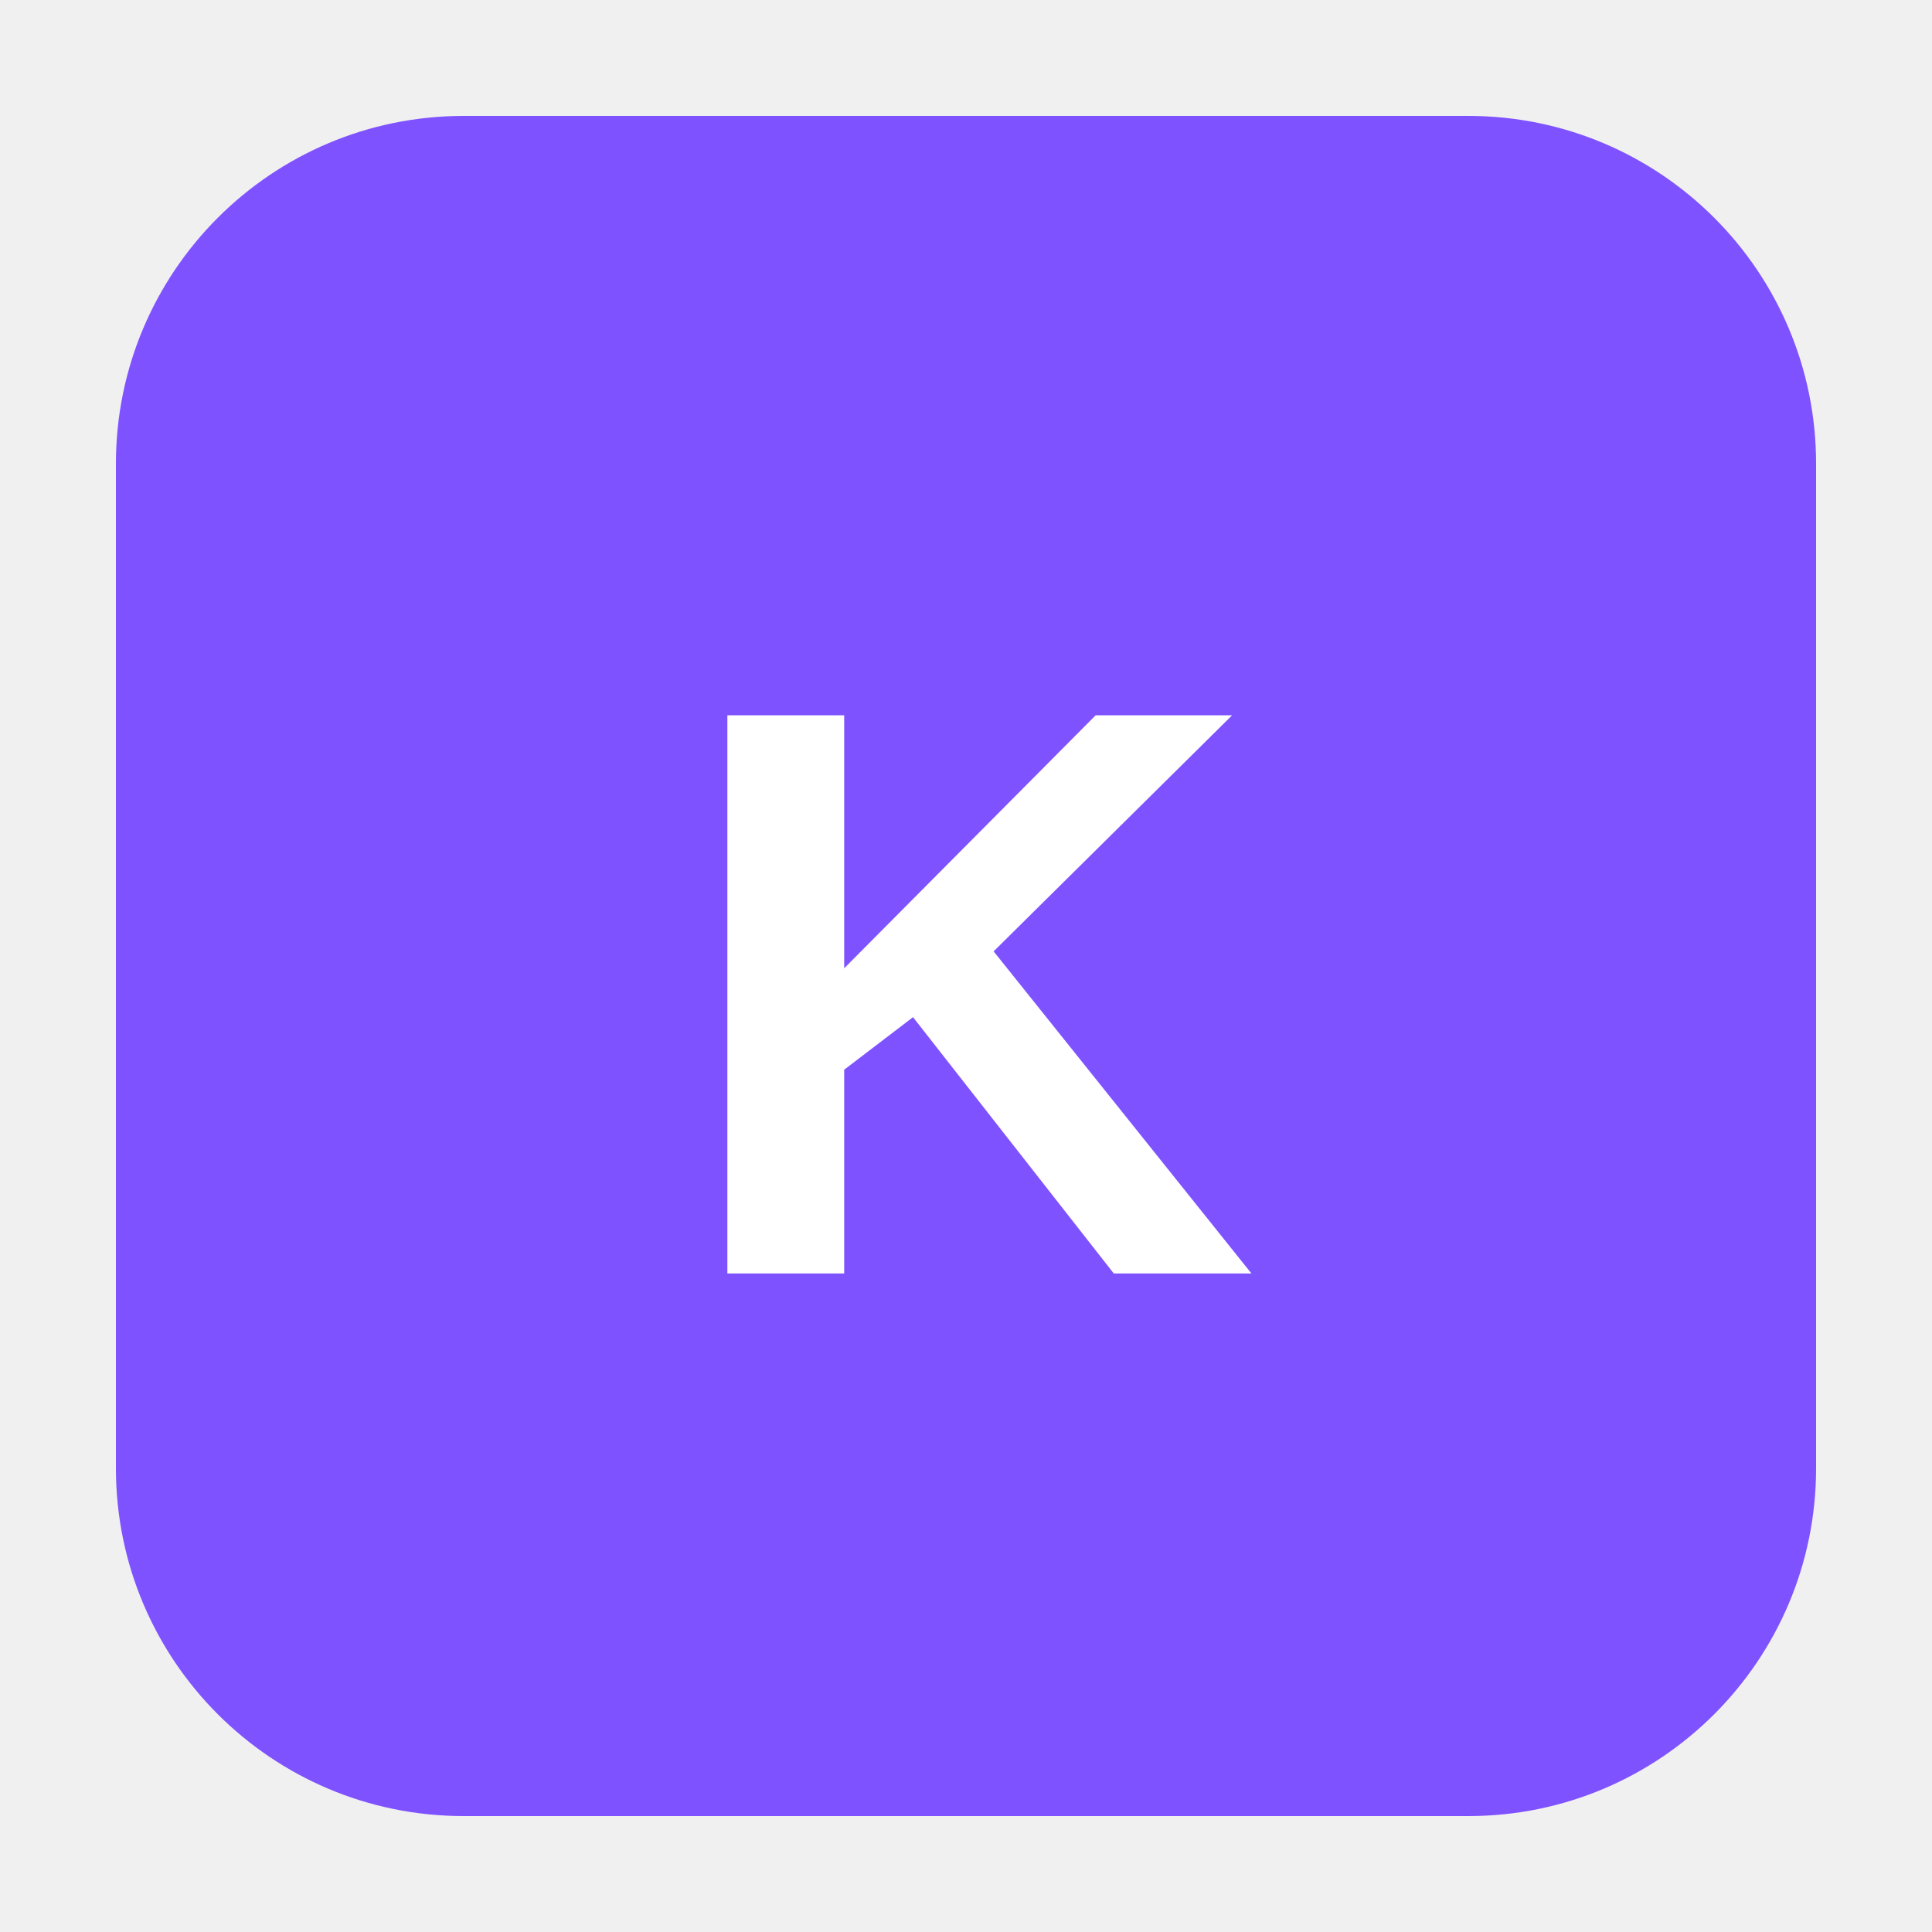
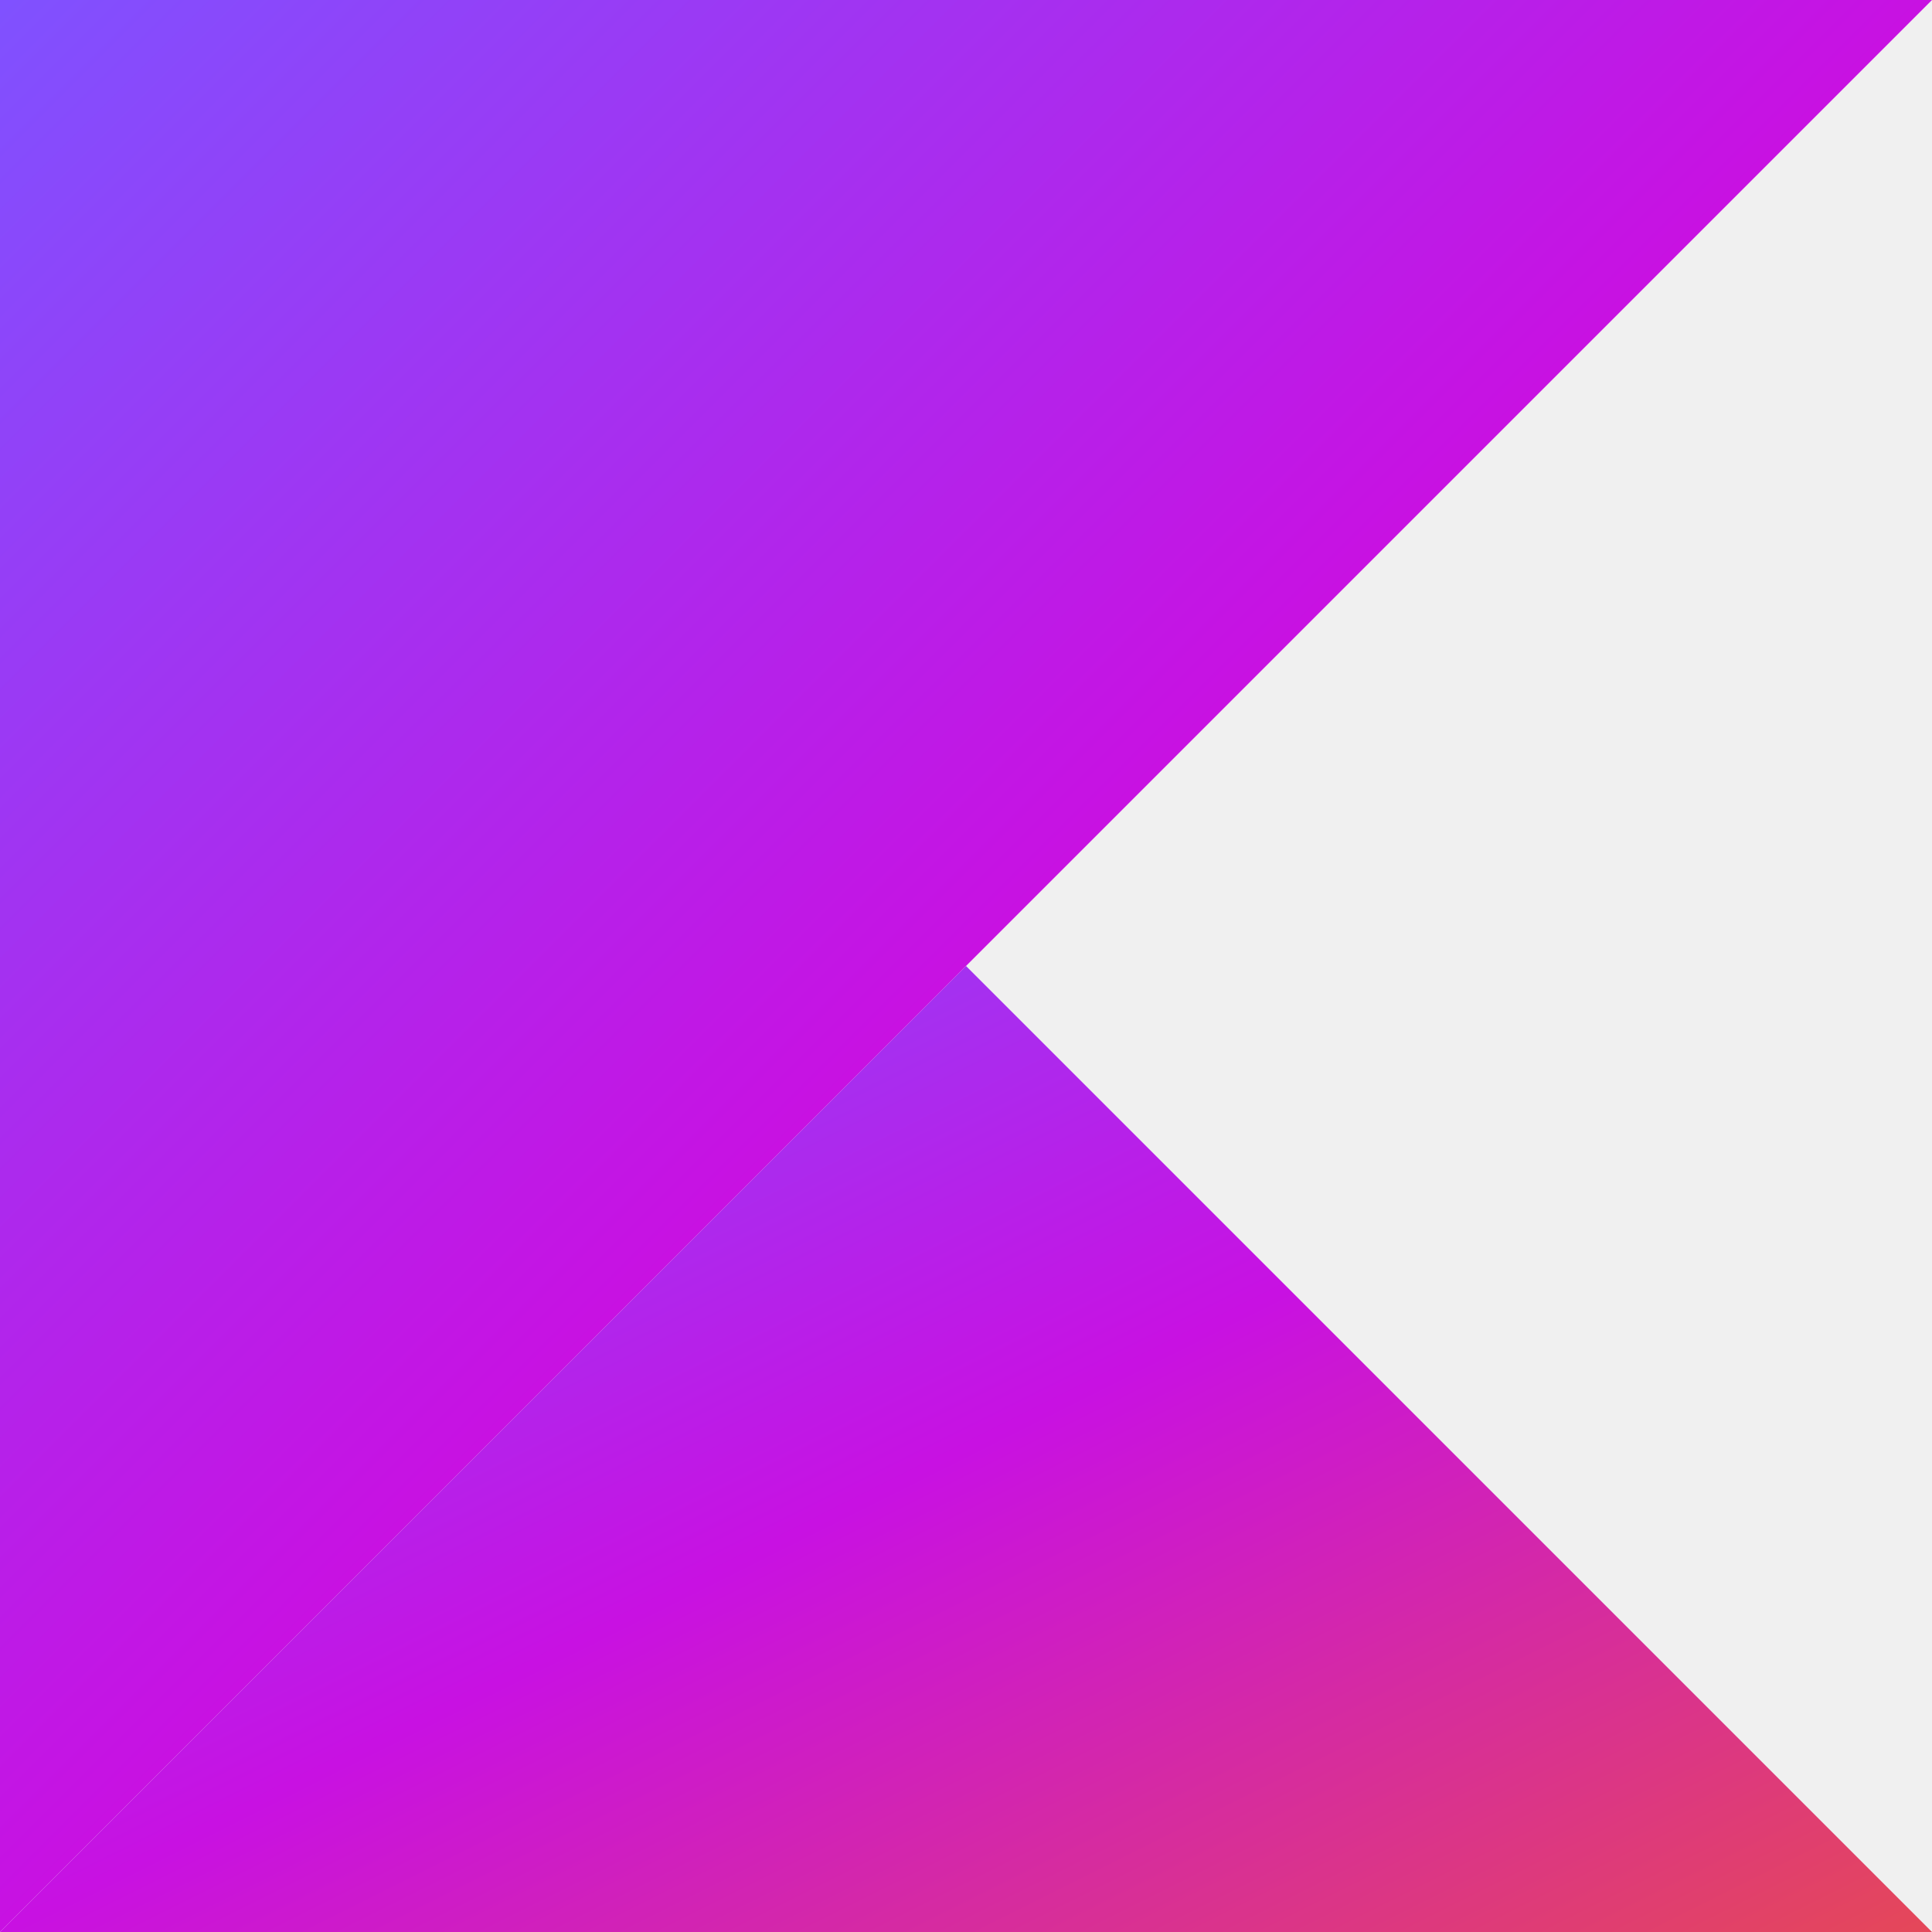
- <svg xmlns="http://www.w3.org/2000/svg" width="100" height="100" viewBox="0 0 100 100" fill="none">
-   <rect x="6" y="6" width="88" height="88" rx="18" fill="#7F52FF" />
-   <text x="50" y="54" text-anchor="middle" dominant-baseline="middle" font-family="Arial, Helvetica, sans-serif" font-size="42" font-weight="700" fill="#FFFFFF">K</text>
+ <svg xmlns="http://www.w3.org/2000/svg" viewBox="0 0 256 256">
+   <defs>
+     <linearGradient id="kg" x1="0%" y1="0%" x2="100%" y2="100%">
+       <stop offset="0%" stop-color="#7F52FF" />
+       <stop offset="50%" stop-color="#C811E2" />
+       <stop offset="100%" stop-color="#E54857" />
+     </linearGradient>
+   </defs>
+   <polygon points="0,256 128,128 256,256" fill="url(#kg)" />
+   <polygon points="0,0 256,0 128,128 0,256" fill="url(#kg)" />
</svg>
